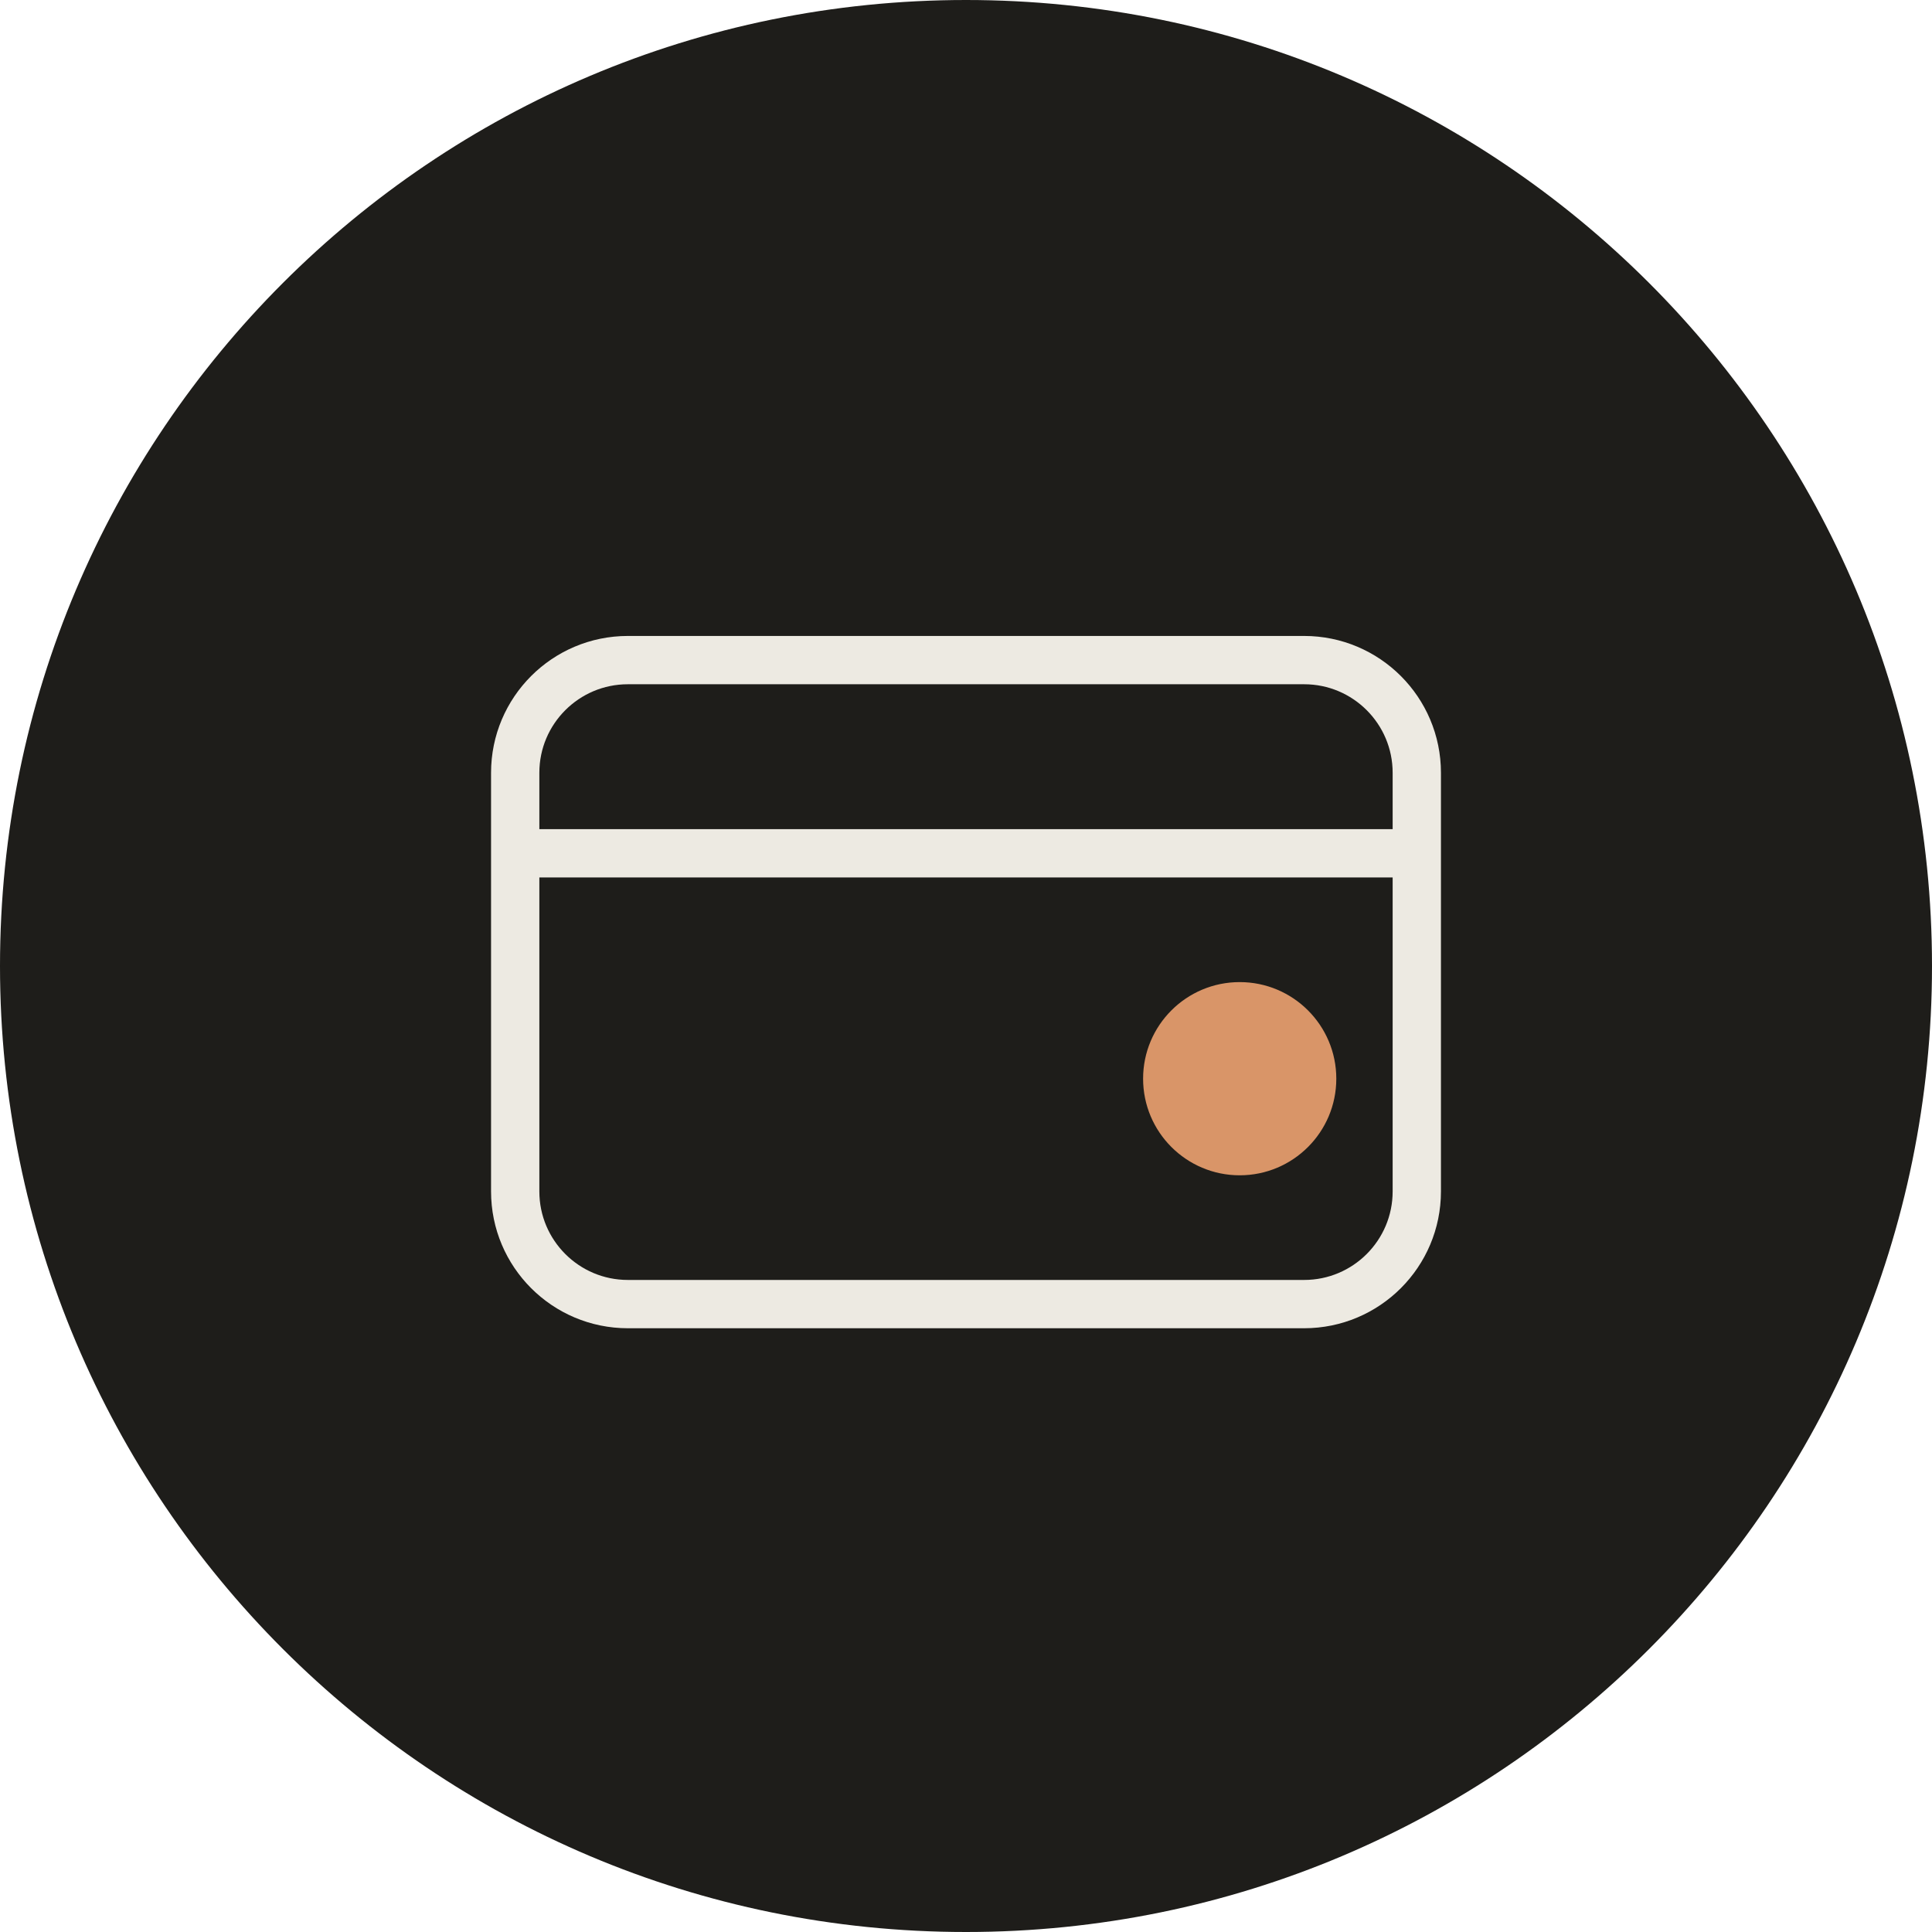
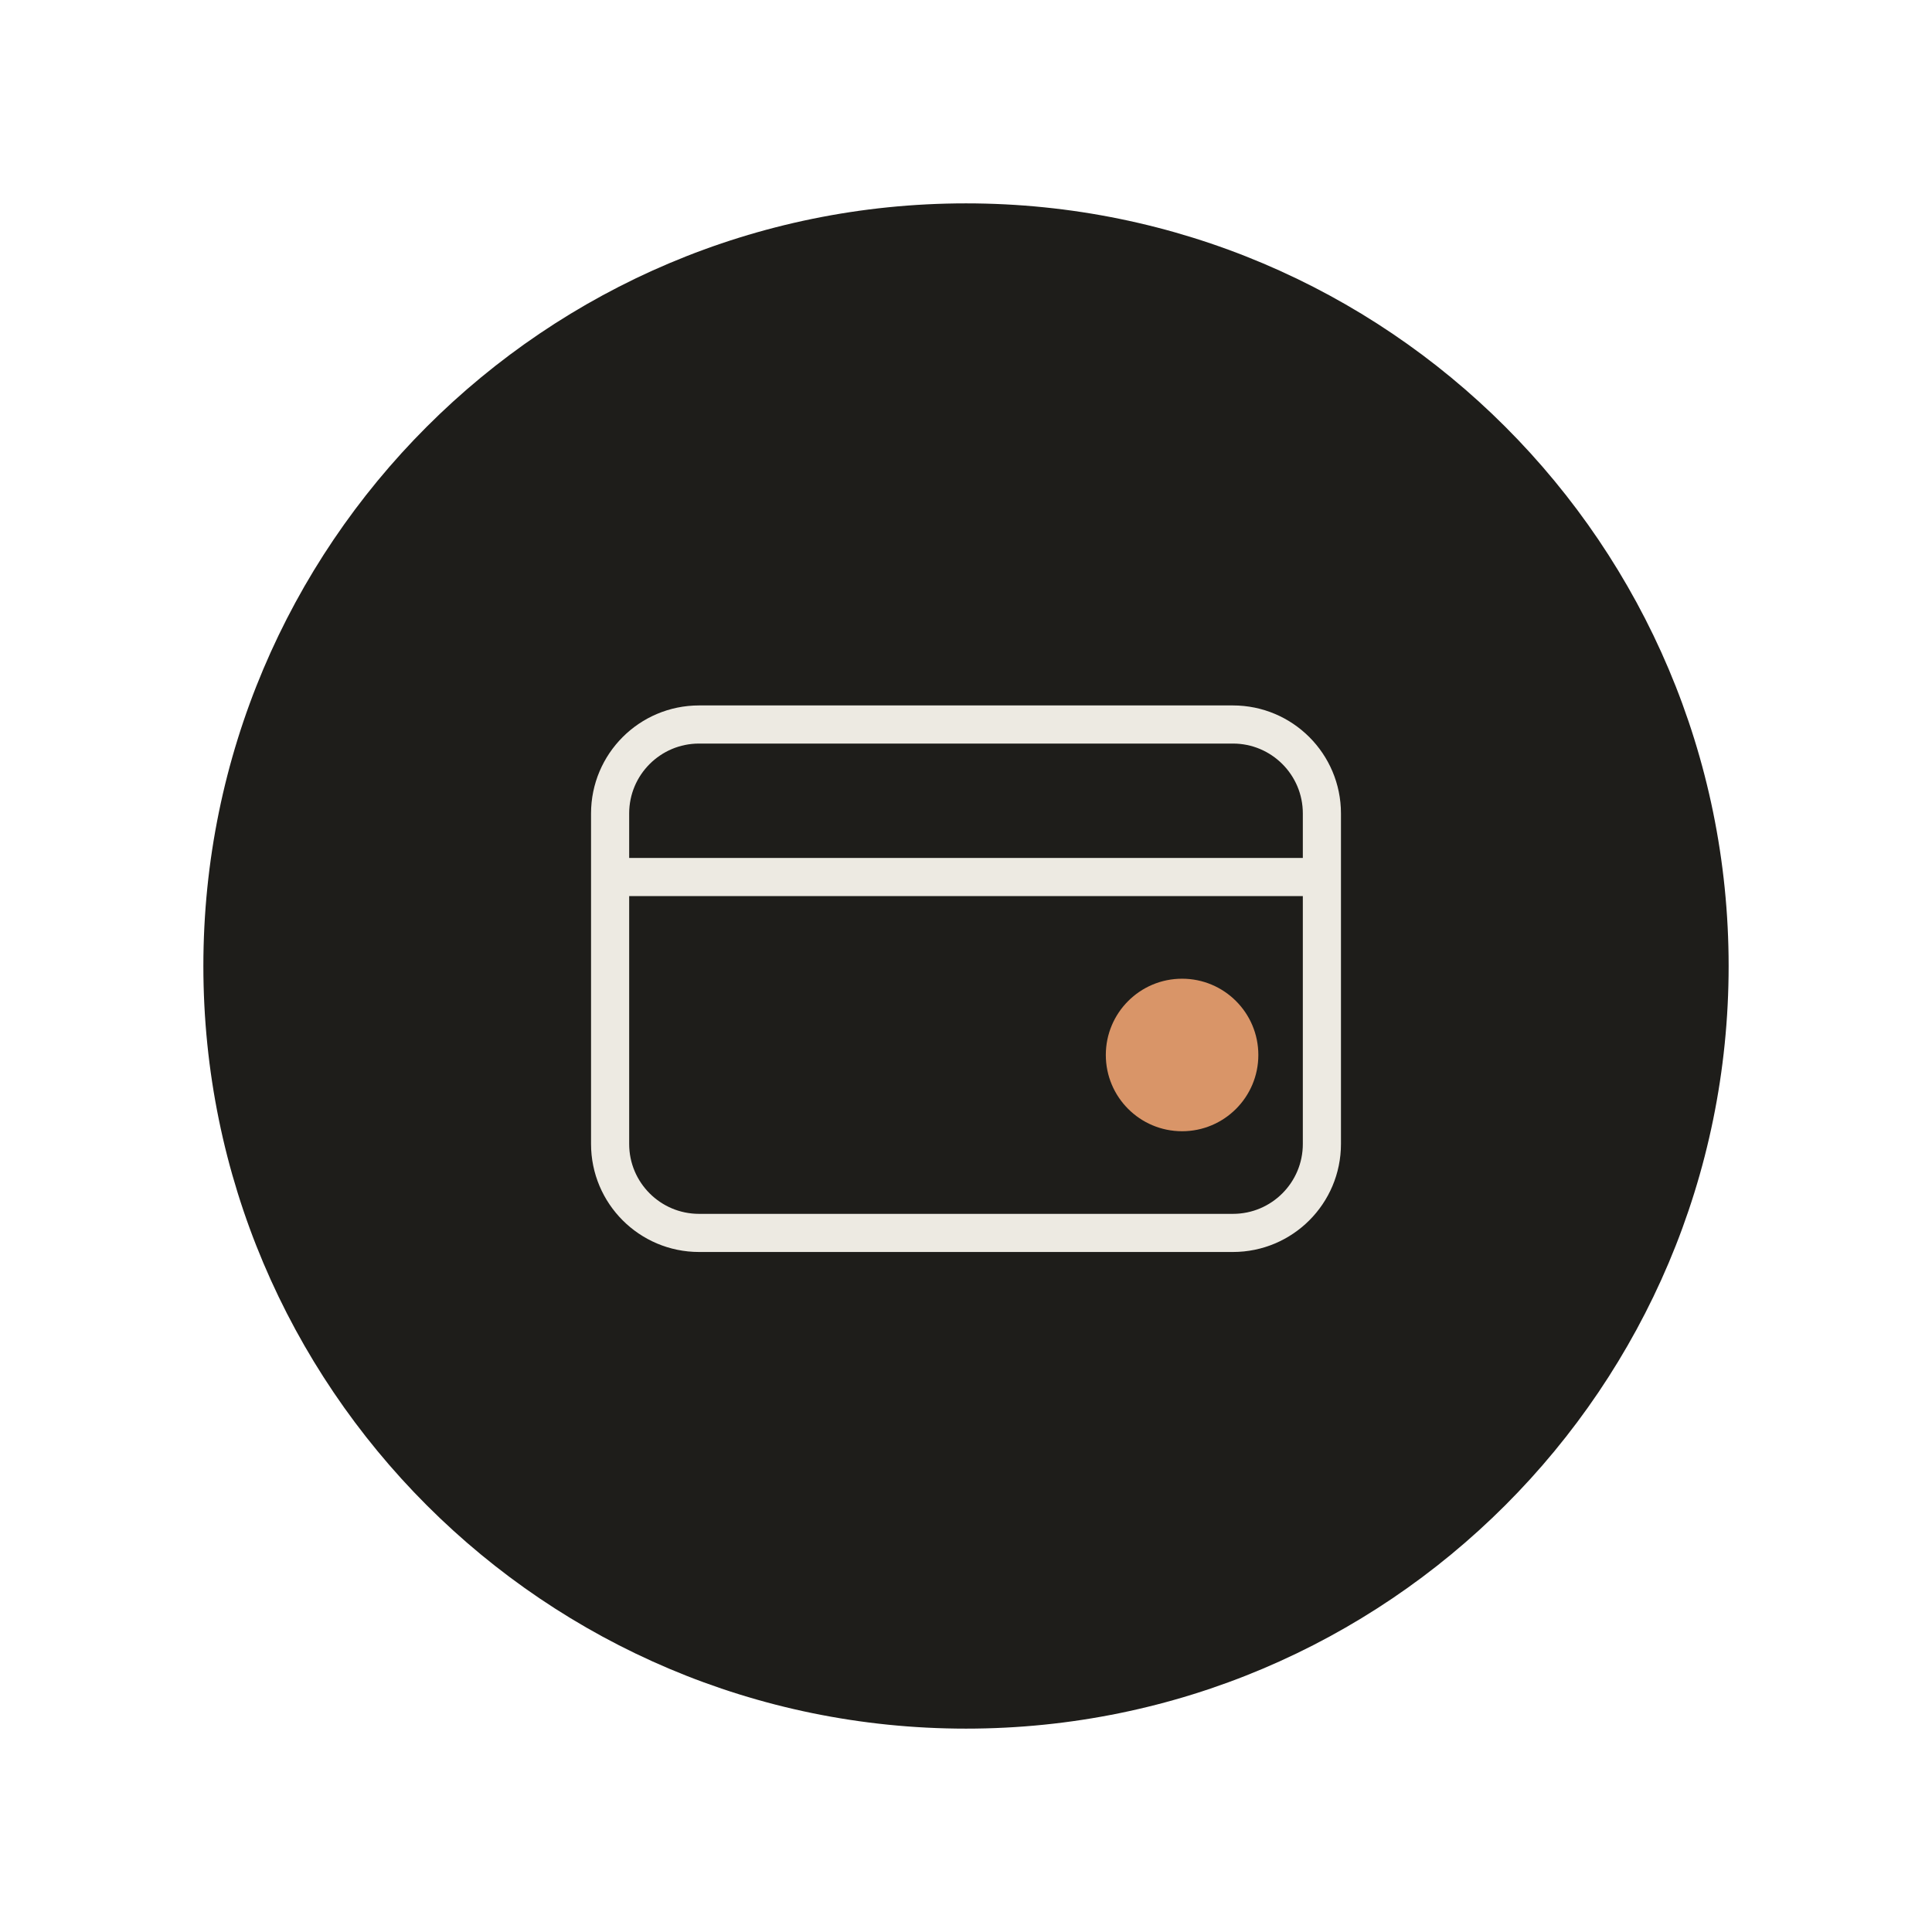
- <svg xmlns="http://www.w3.org/2000/svg" viewBox="0 0 120 120" role="img">
-   <circle cx="60" cy="60" r="60" fill="#1E1D1A" />
-   <g transform="translate(60,60)">
+ <svg xmlns="http://www.w3.org/2000/svg" viewBox="0 0 152 152" role="img">
+   <circle cx="76" cy="76" r="60" fill="#1E1D1A" />
+   <g transform="translate(76,76)">
    <rect x="-28" y="-19" width="56" height="40" rx="7" fill="none" stroke="#EDEAE2" stroke-width="3" />
    <path d="M -28 -7 L 28 -7" stroke="#EDEAE2" stroke-width="3" fill="none" />
    <circle cx="17" cy="7" r="6" fill="#D99568" />
  </g>
</svg>
